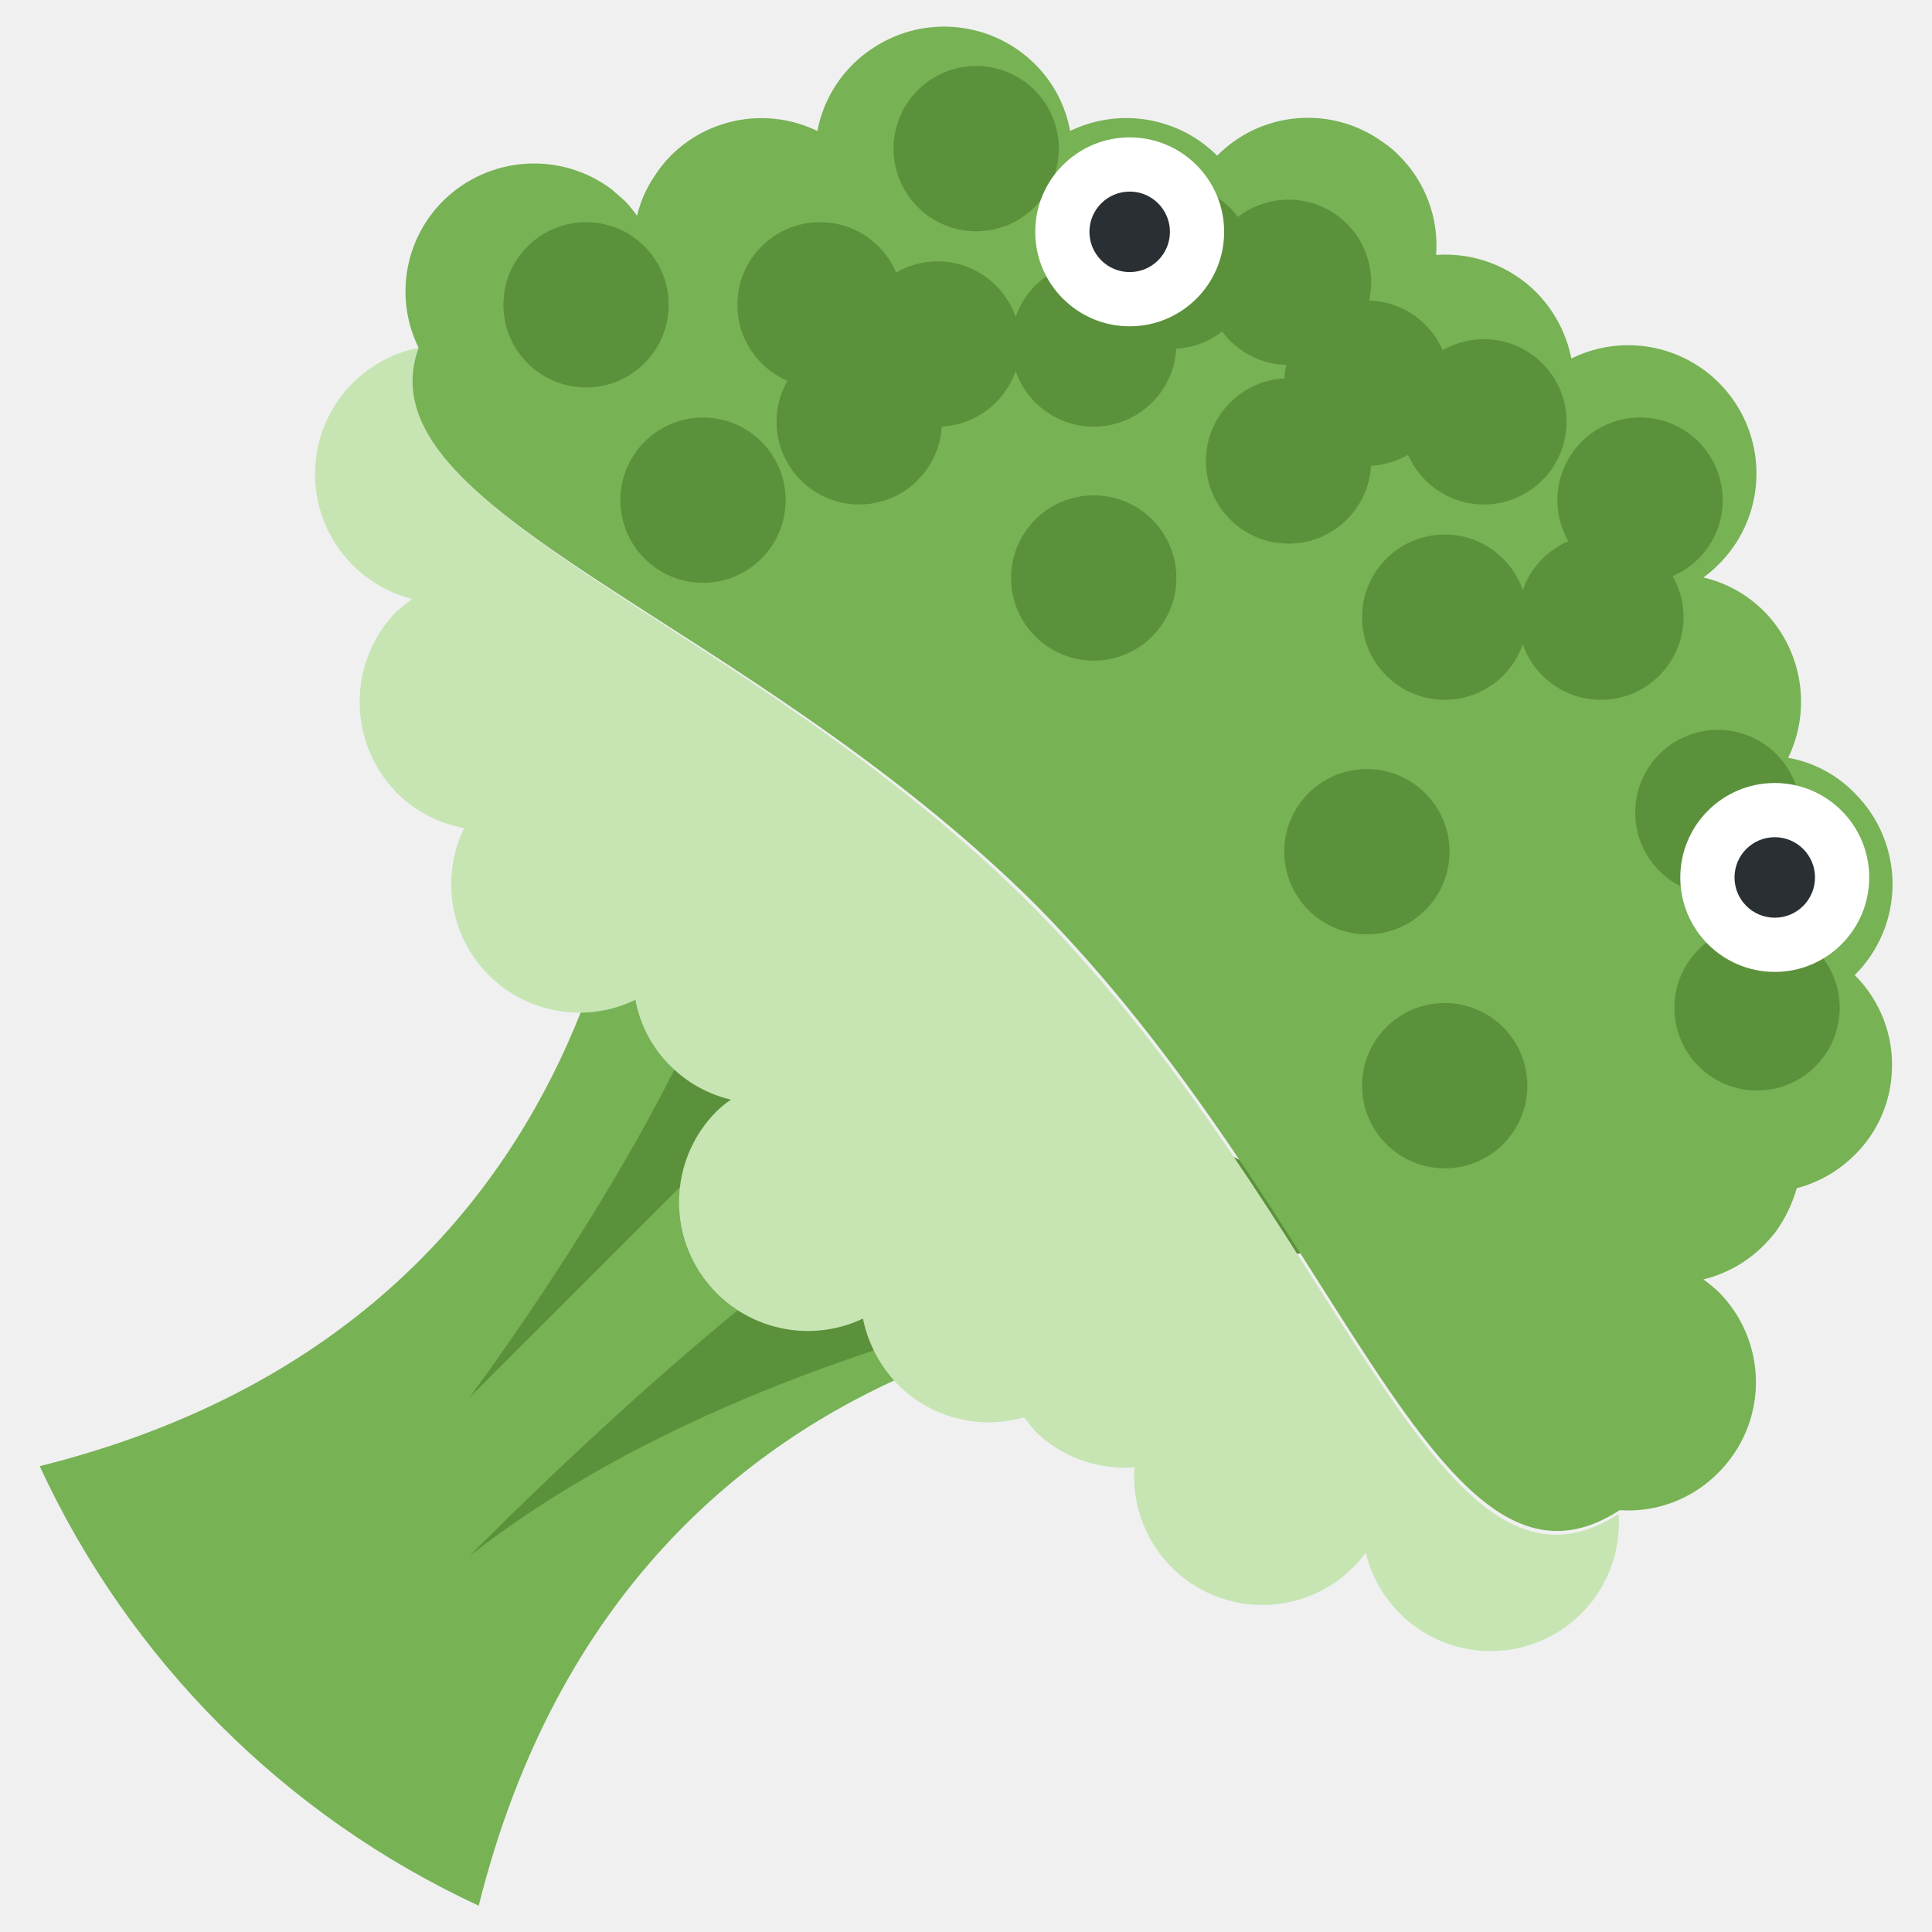
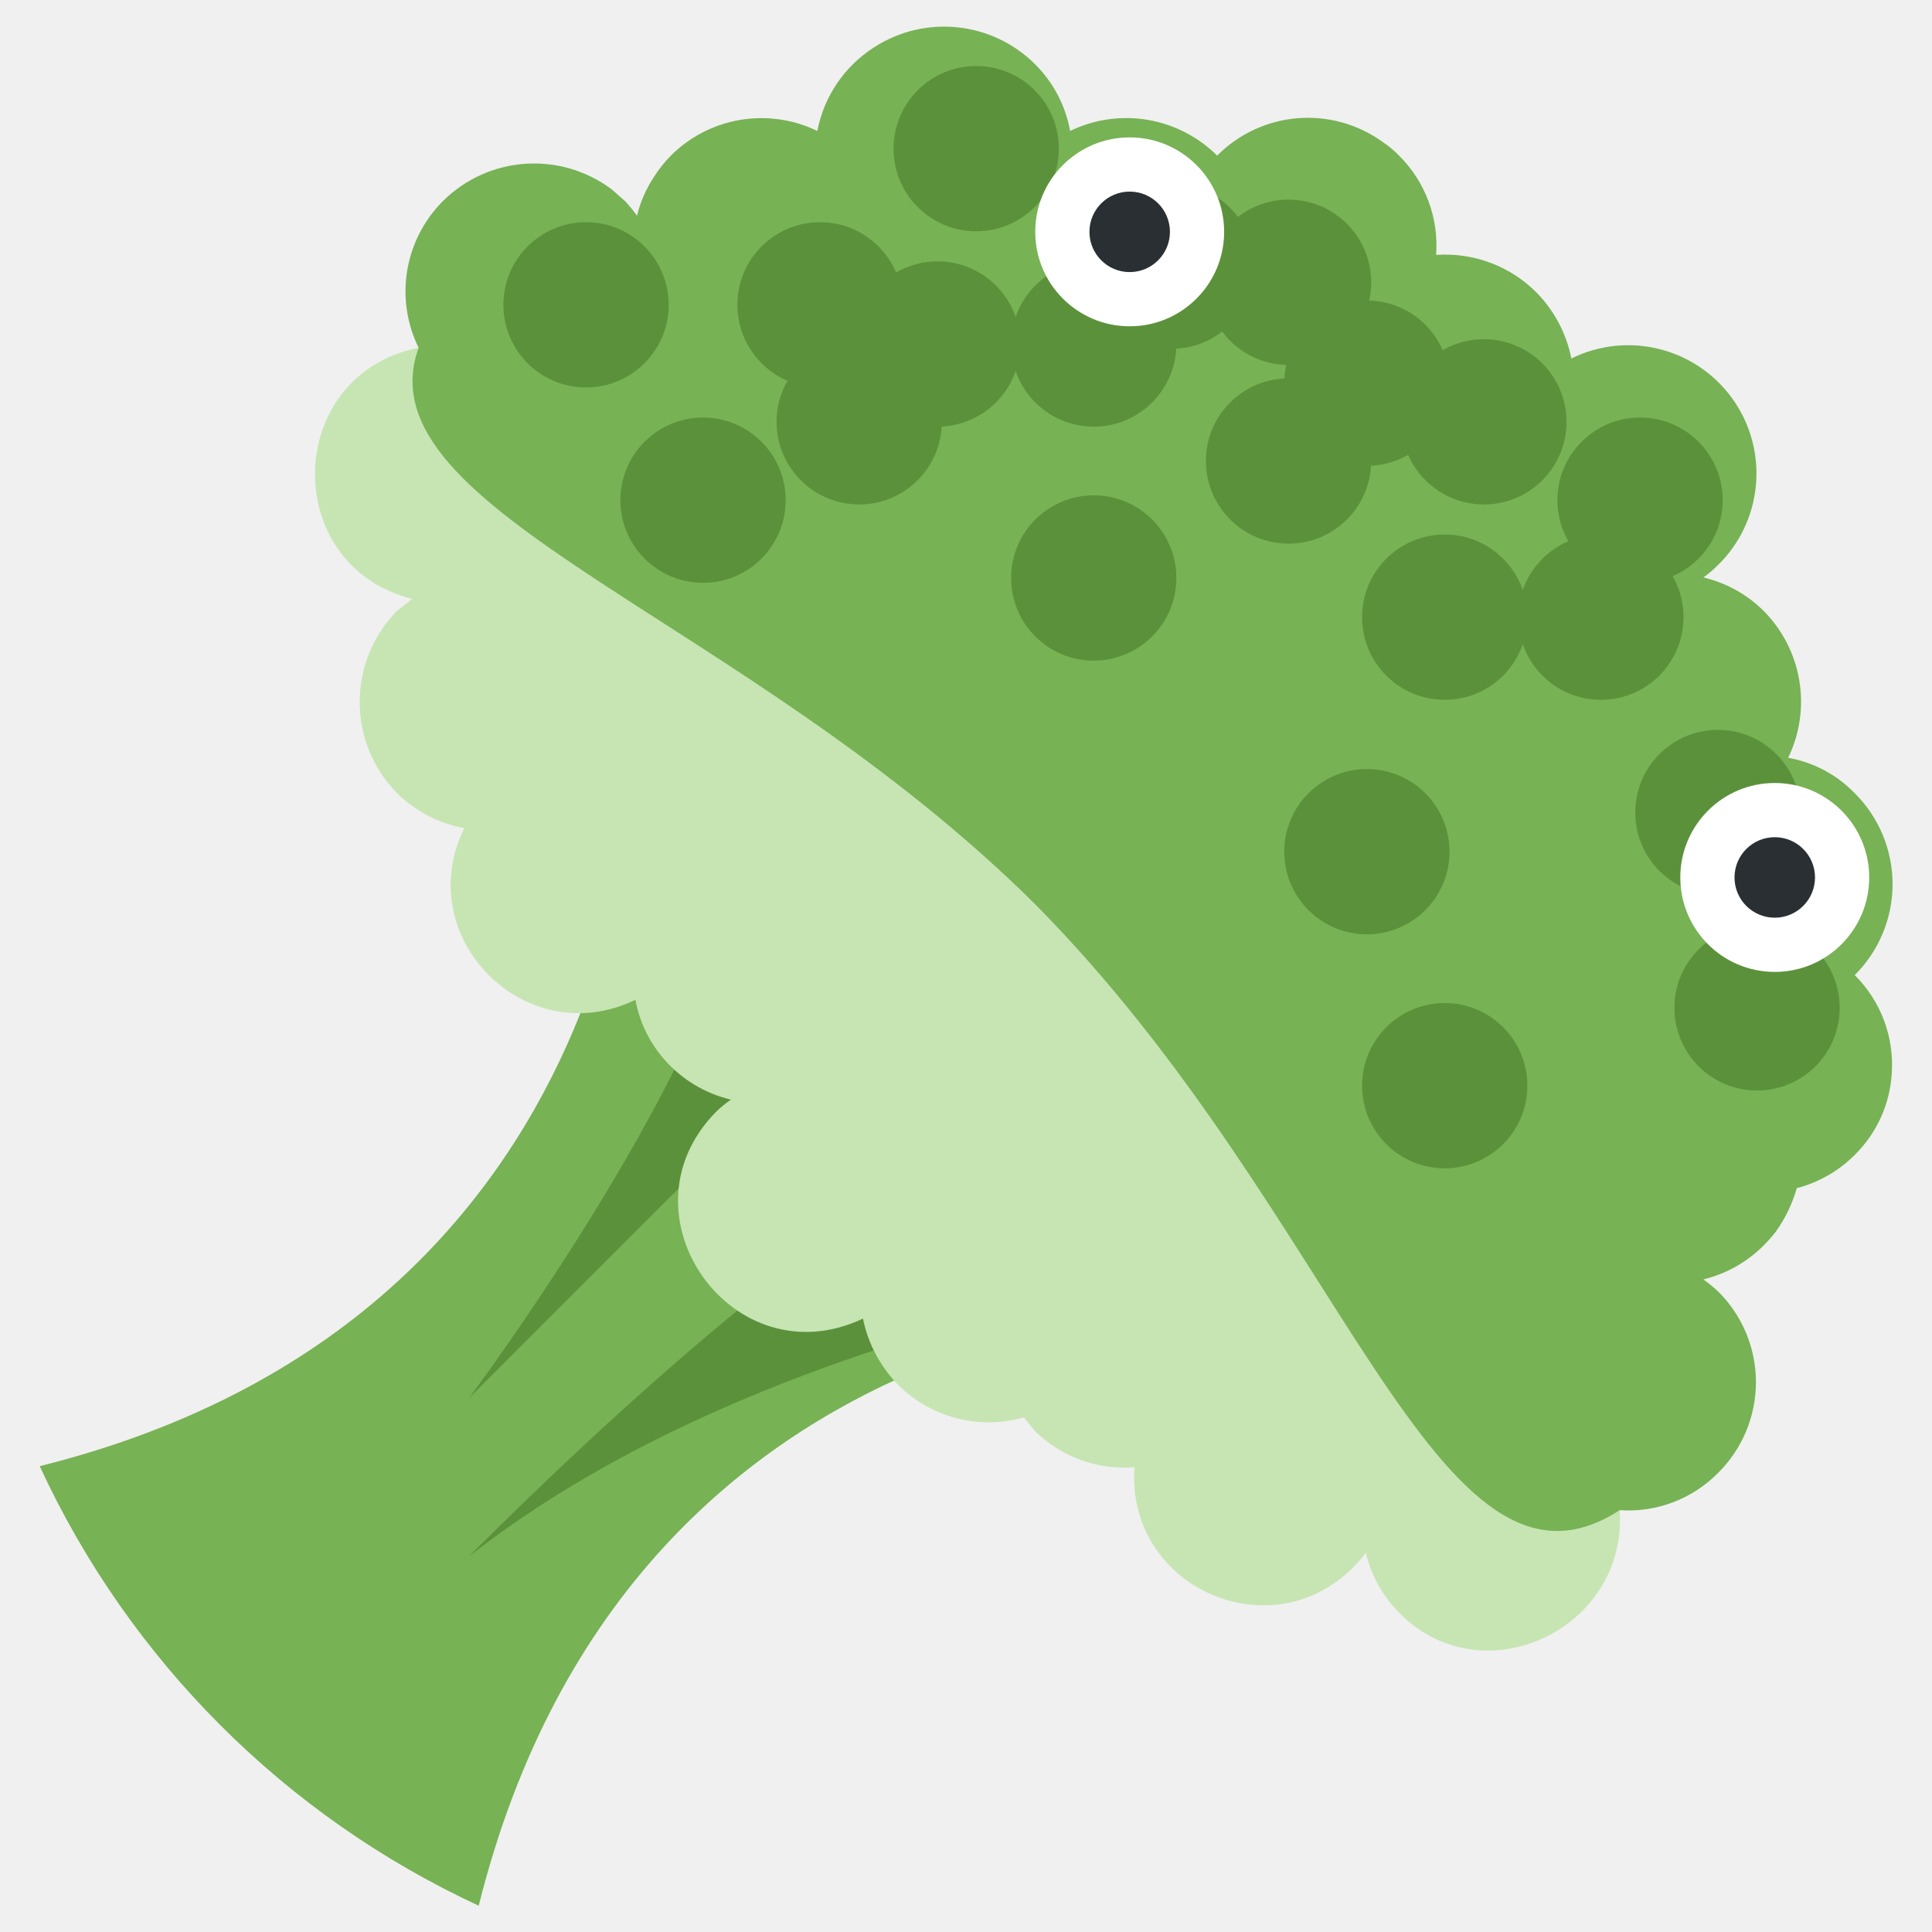
- <svg xmlns="http://www.w3.org/2000/svg" viewBox="0 0 36 36">
-   <defs>
-     <style>.cls-1{fill:none;}.cls-2{fill:#77b255;}.cls-3{fill:#5c913b;}.cls-4{fill:#c6e5b3;}.cls-5{fill:#fff;}.cls-6{fill:#292f33;}</style>
+ <svg xmlns="http://www.w3.org/2000/svg" viewBox="0 0 36 36" version="1.1" id="svg70">
+   <defs id="defs4">
+     <style id="style2">.cls-1{fill:none;}.cls-2{fill:#77b255;}.cls-3{fill:#5c913b;}.cls-4{fill:#c6e5b3;}.cls-5{fill:#fff;}.cls-6{fill:#292f33;}</style>
  </defs>
  <g id="Ebene_2" data-name="Ebene 2">
    <g id="Ebene_1-2" data-name="Ebene 1">
-       <rect class="cls-1" width="36" height="36" />
-       <path class="cls-2" d="M23,24.32l-5.54-5.54-5.55-5.55S12.38,24.41.74,27.32a16.79,16.79,0,0,0,8.18,8.19C11.83,23.87,23,24.32,23,24.32Z" />
-       <path class="cls-3" d="M13.83,16.59c-.73,3.64-5.09,9.46-5.09,9.46l8.73-8.73C20.38,14.41,13.83,16.59,13.83,16.59Zm12.36,6.55S15.28,23.87,8.74,29c8-8,11.64-8.73,11.64-8.73Z" />
-       <path class="cls-4" d="M30.16,28.21a2.39,2.39,0,0,1-4.09,1.84,2.36,2.36,0,0,1-.62-1.12,1.94,1.94,0,0,1-.23.27,2.39,2.39,0,0,1-4.08-1.86,2.37,2.37,0,0,1-1.86-.68l-.2-.25a2.39,2.39,0,0,1-2.34-.6,2.47,2.47,0,0,1-.66-1.24,2.4,2.4,0,0,1-2.74-3.85,2,2,0,0,1,.28-.23,2.36,2.36,0,0,1-1.12-.62,2.32,2.32,0,0,1-.66-1.24,2.39,2.39,0,0,1-3.19-3.2,2.37,2.37,0,0,1-1.25-.65,2.42,2.42,0,0,1,0-3.4l.28-.22A2.4,2.4,0,0,1,7.8,6.48c-1.1,3.06,6.06,5,11.47,10.44C25,22.71,26.75,30.42,30.16,28.21Z" />
-       <path class="cls-2" d="M34.56,18.17A2.35,2.35,0,0,1,35.25,20a2.32,2.32,0,0,1-.69,1.52,2.37,2.37,0,0,1-1.08.62,2.63,2.63,0,0,1-.39.81h0a2.85,2.85,0,0,1-.23.26,2.38,2.38,0,0,1-1.12.63,2.88,2.88,0,0,1,.27.22,2.38,2.38,0,0,1,0,3.39,2.35,2.35,0,0,1-1.83.69h0v0c-3.41,2.21-5.16-5.5-10.89-11.29C13.86,11.46,6.7,9.54,7.8,6.48a2.38,2.38,0,0,1,.45-2.73,2.41,2.41,0,0,1,3.15-.22l.25.22a2.88,2.88,0,0,1,.22.27,2.26,2.26,0,0,1,.32-.73,2.31,2.31,0,0,1,.31-.39,2.39,2.39,0,0,1,2.73-.46A2.38,2.38,0,0,1,16.29.88a2.4,2.4,0,0,1,3,.32,2.34,2.34,0,0,1,.65,1.24,2.4,2.4,0,0,1,2.74.46,2.38,2.38,0,0,1,3.09-.25,1.81,1.81,0,0,1,.3.25,2.36,2.36,0,0,1,.69,1.85,2.4,2.4,0,0,1,1.86.69,2.43,2.43,0,0,1,.66,1.24,2.39,2.39,0,0,1,2.8,3.78l-.07.07a1.94,1.94,0,0,1-.27.23,2.36,2.36,0,0,1,1.12.62,2.4,2.4,0,0,1,.46,2.74,2.29,2.29,0,0,1,1.24.66A2.39,2.39,0,0,1,34.56,18.17Z" />
-       <circle class="cls-3" cx="10.92" cy="5.68" r="1.54" />
-       <circle class="cls-3" cx="15.28" cy="5.68" r="1.54" />
-       <circle class="cls-3" cx="18.19" cy="2.77" r="1.54" />
-       <circle class="cls-3" cx="21.83" cy="4.96" r="1.54" />
-       <circle class="cls-3" cx="25.47" cy="7.14" r="1.54" />
-       <circle class="cls-3" cx="27.65" cy="7.86" r="1.54" />
-       <circle class="cls-3" cx="30.56" cy="9.32" r="1.54" />
-       <circle class="cls-3" cx="29.83" cy="11.5" r="1.54" />
-       <circle class="cls-3" cx="32.01" cy="15.14" r="1.54" />
-       <circle class="cls-3" cx="32.74" cy="18.78" r="1.54" />
-       <circle class="cls-3" cx="26.92" cy="11.5" r="1.54" />
-       <circle class="cls-3" cx="24.01" cy="8.59" r="1.54" />
-       <circle class="cls-3" cx="20.38" cy="6.41" r="1.54" />
-       <circle class="cls-3" cx="16.01" cy="7.86" r="1.54" />
-       <circle class="cls-3" cx="17.47" cy="6.41" r="1.54" />
-       <circle class="cls-3" cx="13.1" cy="9.32" r="1.54" />
-       <circle class="cls-3" cx="20.38" cy="10.77" r="1.54" />
-       <circle class="cls-3" cx="25.47" cy="15.87" r="1.54" />
-       <circle class="cls-3" cx="26.92" cy="20.23" r="1.54" />
-       <circle class="cls-3" cx="24.01" cy="5.26" r="1.54" />
-       <circle class="cls-5" cx="21.05" cy="4.32" r="1.76" />
-       <circle class="cls-6" cx="21.05" cy="4.32" r="0.75" />
-       <circle class="cls-5" cx="33.07" cy="16.35" r="1.76" />
-       <circle class="cls-6" cx="33.07" cy="16.35" r="0.75" />
-       <circle class="cls-3" cx="23.71" cy="9.4" r="0.5" />
-       <circle class="cls-3" cx="26.44" cy="12.36" r="0.5" />
+       <rect class="cls-1" width="36" height="36" id="rect6" />
+       <path class="cls-2" d="M23,24.32l-5.54-5.54-5.55-5.55S12.38,24.41.74,27.32a16.79,16.79,0,0,0,8.18,8.19C11.83,23.87,23,24.32,23,24.32Z" id="path8" />
+       <path class="cls-3" d="M13.83,16.59c-.73,3.64-5.09,9.46-5.09,9.46l8.73-8.73C20.38,14.41,13.83,16.59,13.83,16.59Zm12.36,6.55S15.28,23.87,8.74,29c8-8,11.64-8.73,11.64-8.73Z" id="path10" />
+       <path class="cls-4" d="m 30.18,28.14 c 0.154,2.216 -2.554,3.495 -4.11,1.91 -0.306,-0.309 -0.52,-0.697 -0.62,-1.12 -0.068,0.097 -0.145,0.187 -0.23,0.27 -1.564,1.576 -4.244,0.354 -4.08,-1.86 -0.69,0.056 -1.369,-0.193 -1.86,-0.68 l -0.2,-0.25 c -0.831,0.238 -1.726,0.009 -2.34,-0.6 -0.335,-0.341 -0.565,-0.772 -0.66,-1.24 -2.422,1.147 -4.617,-1.937 -2.74,-3.85 0.086,-0.085 0.18,-0.162 0.28,-0.23 C 13.197,20.39 12.809,20.176 12.5,19.87 12.157,19.535 11.927,19.102 11.84,18.63 9.796,19.621 7.653,17.471 8.65,15.43 8.177,15.345 7.741,15.118 7.4,14.78 6.47,13.838 6.47,12.322 7.4,11.38 L 7.68,11.16 C 5.202,10.532 5.293,6.98 7.8,6.48 c 0,0 6.35,4.735 11.76,10.175 C 25.29,22.445 30.18,28.14 30.18,28.14 Z" id="path12" />
+       <path class="cls-2" d="M34.56,18.17A2.35,2.35,0,0,1,35.25,20a2.32,2.32,0,0,1-.69,1.52,2.37,2.37,0,0,1-1.08.62,2.63,2.63,0,0,1-.39.81h0a2.85,2.85,0,0,1-.23.26,2.38,2.38,0,0,1-1.12.63,2.88,2.88,0,0,1,.27.22,2.38,2.38,0,0,1,0,3.39,2.35,2.35,0,0,1-1.83.69h0v0c-3.41,2.21-5.16-5.5-10.89-11.29C13.86,11.46,6.7,9.54,7.8,6.48a2.38,2.38,0,0,1,.45-2.73,2.41,2.41,0,0,1,3.15-.22l.25.22a2.88,2.88,0,0,1,.22.27,2.26,2.26,0,0,1,.32-.73,2.31,2.31,0,0,1,.31-.39,2.39,2.39,0,0,1,2.73-.46A2.38,2.38,0,0,1,16.29.88a2.4,2.4,0,0,1,3,.32,2.34,2.34,0,0,1,.65,1.24,2.4,2.4,0,0,1,2.74.46,2.38,2.38,0,0,1,3.09-.25,1.81,1.81,0,0,1,.3.25,2.36,2.36,0,0,1,.69,1.85,2.4,2.4,0,0,1,1.86.69,2.43,2.43,0,0,1,.66,1.24,2.39,2.39,0,0,1,2.8,3.78l-.07.07a1.94,1.94,0,0,1-.27.23,2.36,2.36,0,0,1,1.12.62,2.4,2.4,0,0,1,.46,2.74,2.29,2.29,0,0,1,1.24.66A2.39,2.39,0,0,1,34.56,18.17Z" id="path14" />
+       <circle class="cls-3" cx="10.92" cy="5.68" r="1.54" id="circle16" />
+       <circle class="cls-3" cx="15.28" cy="5.68" r="1.54" id="circle18" />
+       <circle class="cls-3" cx="18.19" cy="2.77" r="1.54" id="circle20" />
+       <circle class="cls-3" cx="21.83" cy="4.96" r="1.54" id="circle22" />
+       <circle class="cls-3" cx="25.47" cy="7.14" r="1.54" id="circle24" />
+       <circle class="cls-3" cx="27.65" cy="7.86" r="1.54" id="circle26" />
+       <circle class="cls-3" cx="30.56" cy="9.32" r="1.54" id="circle28" />
+       <circle class="cls-3" cx="29.83" cy="11.5" r="1.54" id="circle30" />
+       <circle class="cls-3" cx="32.01" cy="15.14" r="1.54" id="circle32" />
+       <circle class="cls-3" cx="32.74" cy="18.78" r="1.54" id="circle34" />
+       <circle class="cls-3" cx="26.92" cy="11.5" r="1.54" id="circle36" />
+       <circle class="cls-3" cx="24.01" cy="8.59" r="1.54" id="circle38" />
+       <circle class="cls-3" cx="20.38" cy="6.41" r="1.54" id="circle40" />
+       <circle class="cls-3" cx="16.01" cy="7.86" r="1.54" id="circle42" />
+       <circle class="cls-3" cx="17.47" cy="6.41" r="1.54" id="circle44" />
+       <circle class="cls-3" cx="13.1" cy="9.32" r="1.54" id="circle46" />
+       <circle class="cls-3" cx="20.38" cy="10.77" r="1.54" id="circle48" />
+       <circle class="cls-3" cx="25.47" cy="15.87" r="1.54" id="circle50" />
+       <circle class="cls-3" cx="26.92" cy="20.23" r="1.54" id="circle52" />
+       <circle class="cls-3" cx="24.01" cy="5.26" r="1.54" id="circle54" />
+       <circle class="cls-5" cx="21.05" cy="4.32" r="1.76" id="circle56" />
+       <circle class="cls-6" cx="21.05" cy="4.32" r="0.75" id="circle58" />
+       <circle class="cls-5" cx="33.07" cy="16.35" r="1.76" id="circle60" />
+       <circle class="cls-6" cx="33.07" cy="16.35" r="0.75" id="circle62" />
+       <circle class="cls-3" cx="23.71" cy="9.4" r="0.5" id="circle64" />
+       <circle class="cls-3" cx="26.44" cy="12.36" r="0.5" id="circle66" />
    </g>
  </g>
</svg>
